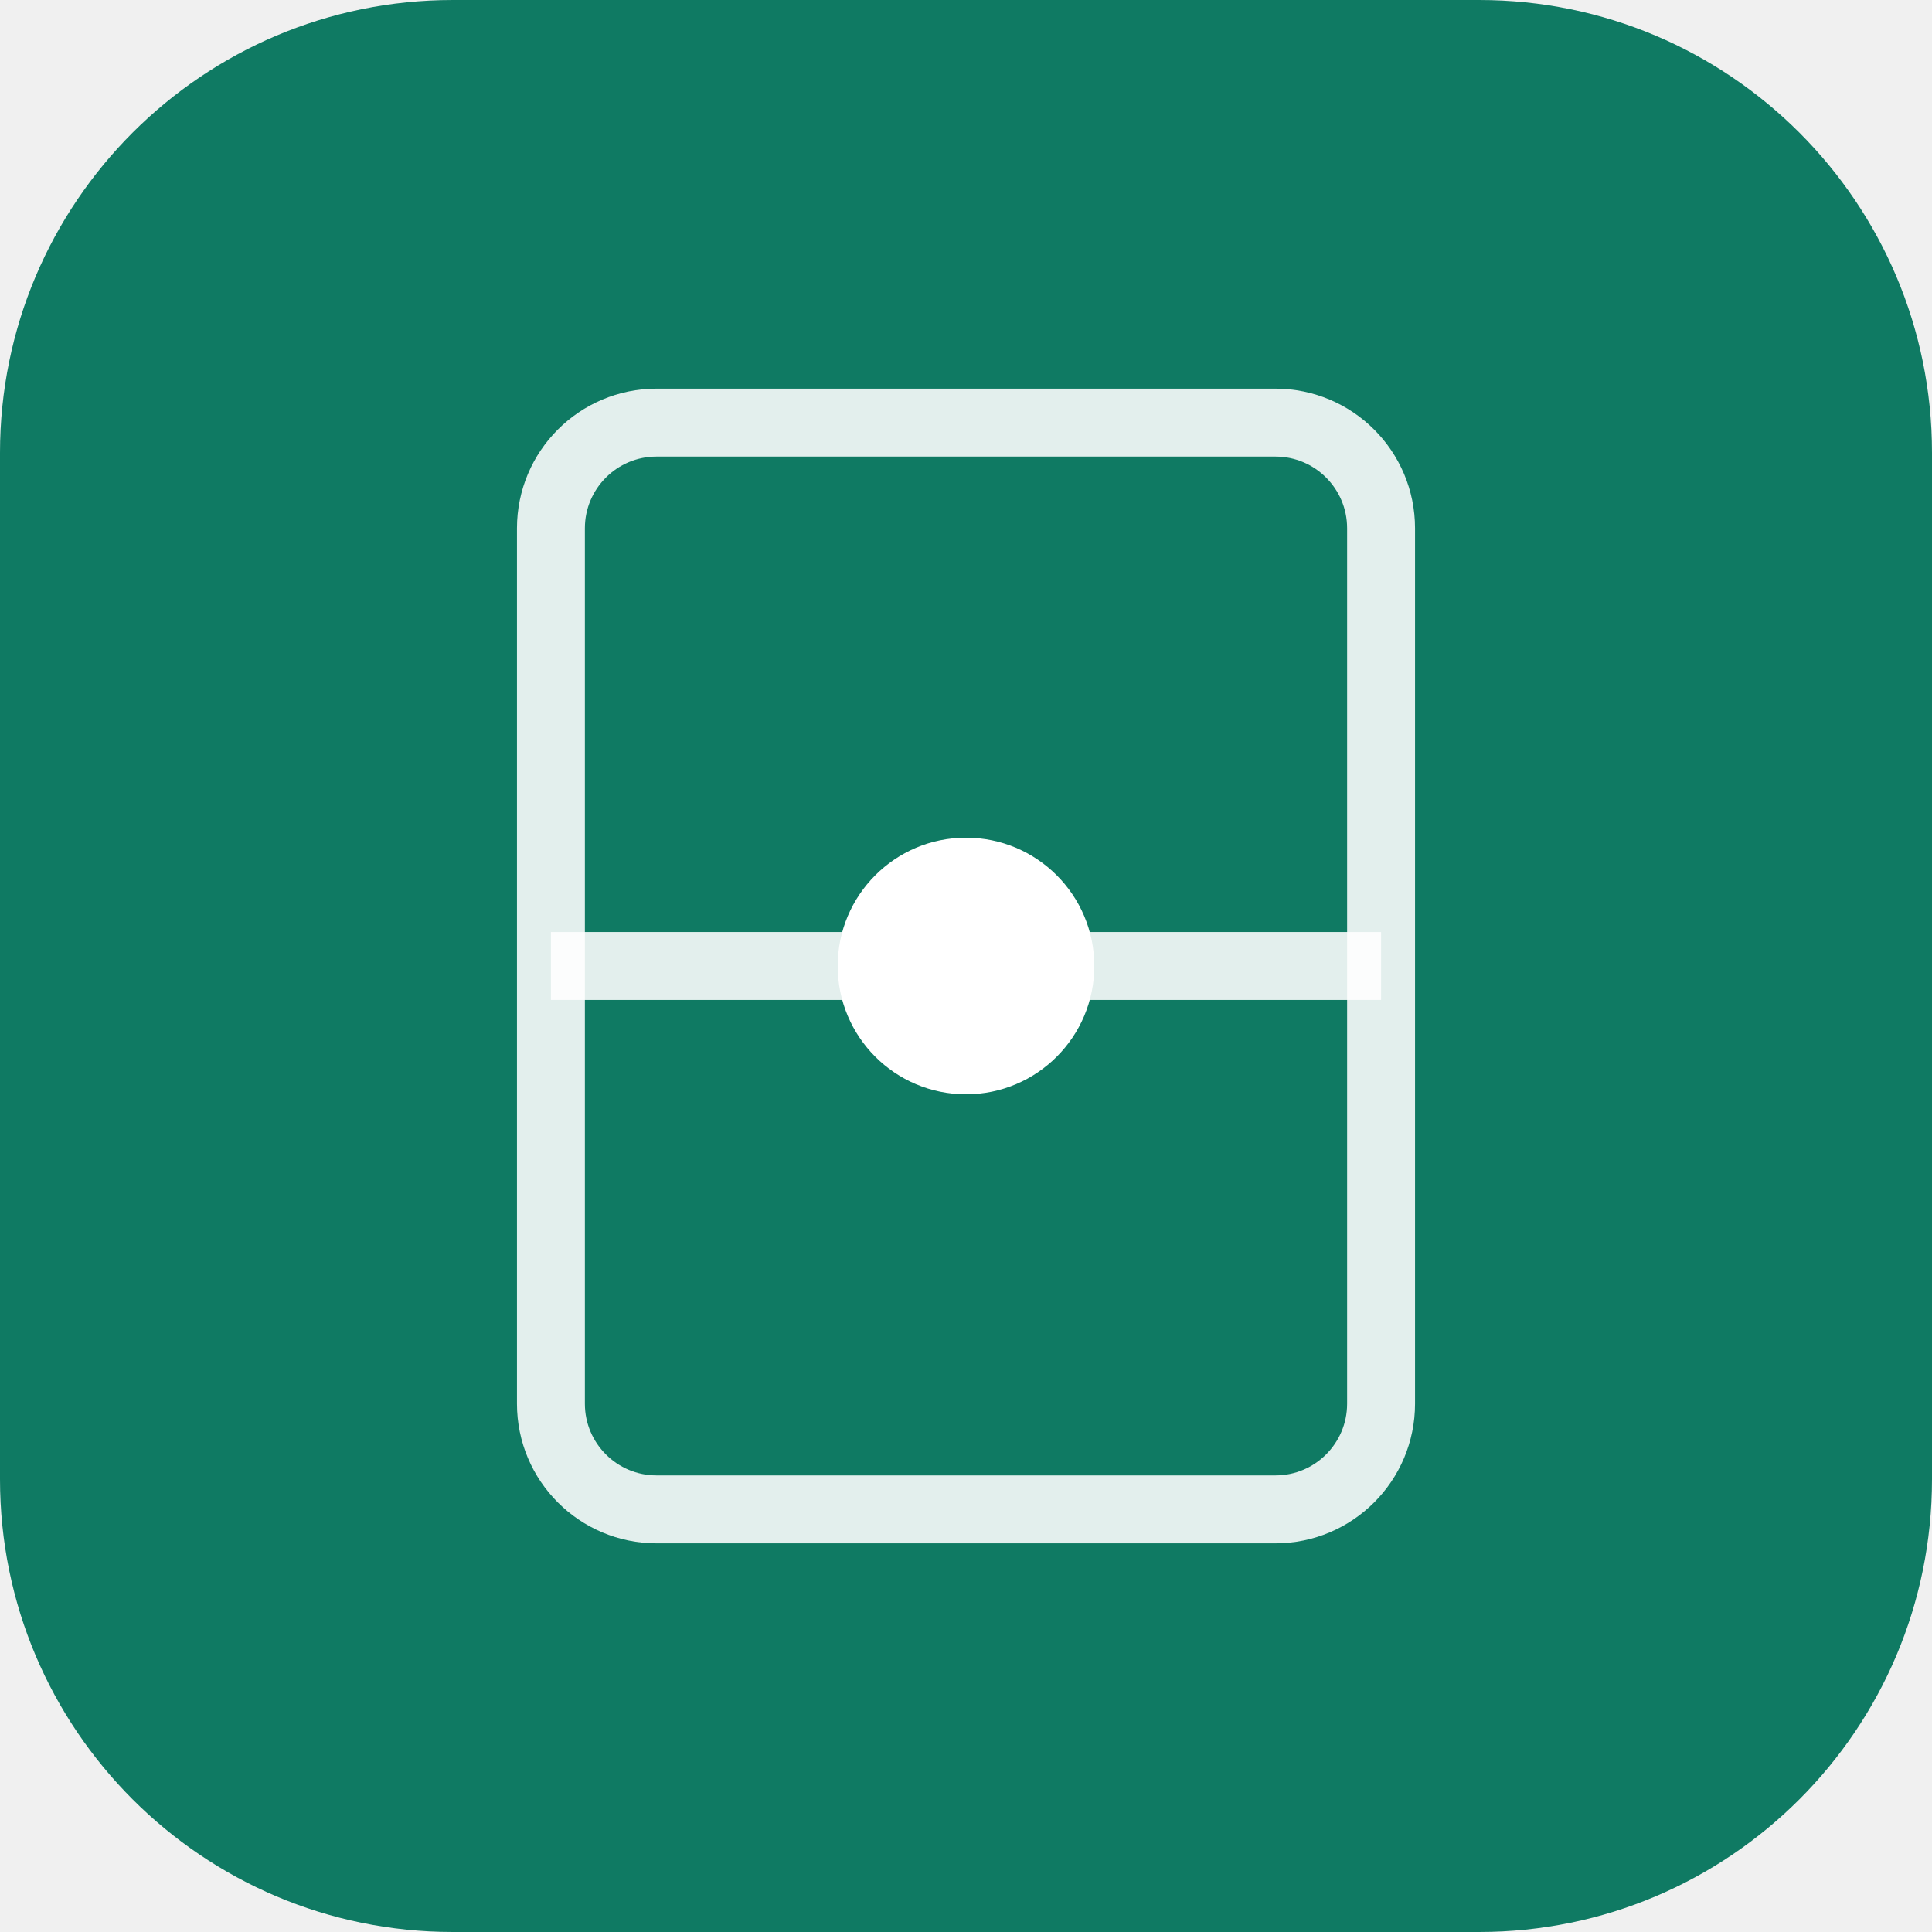
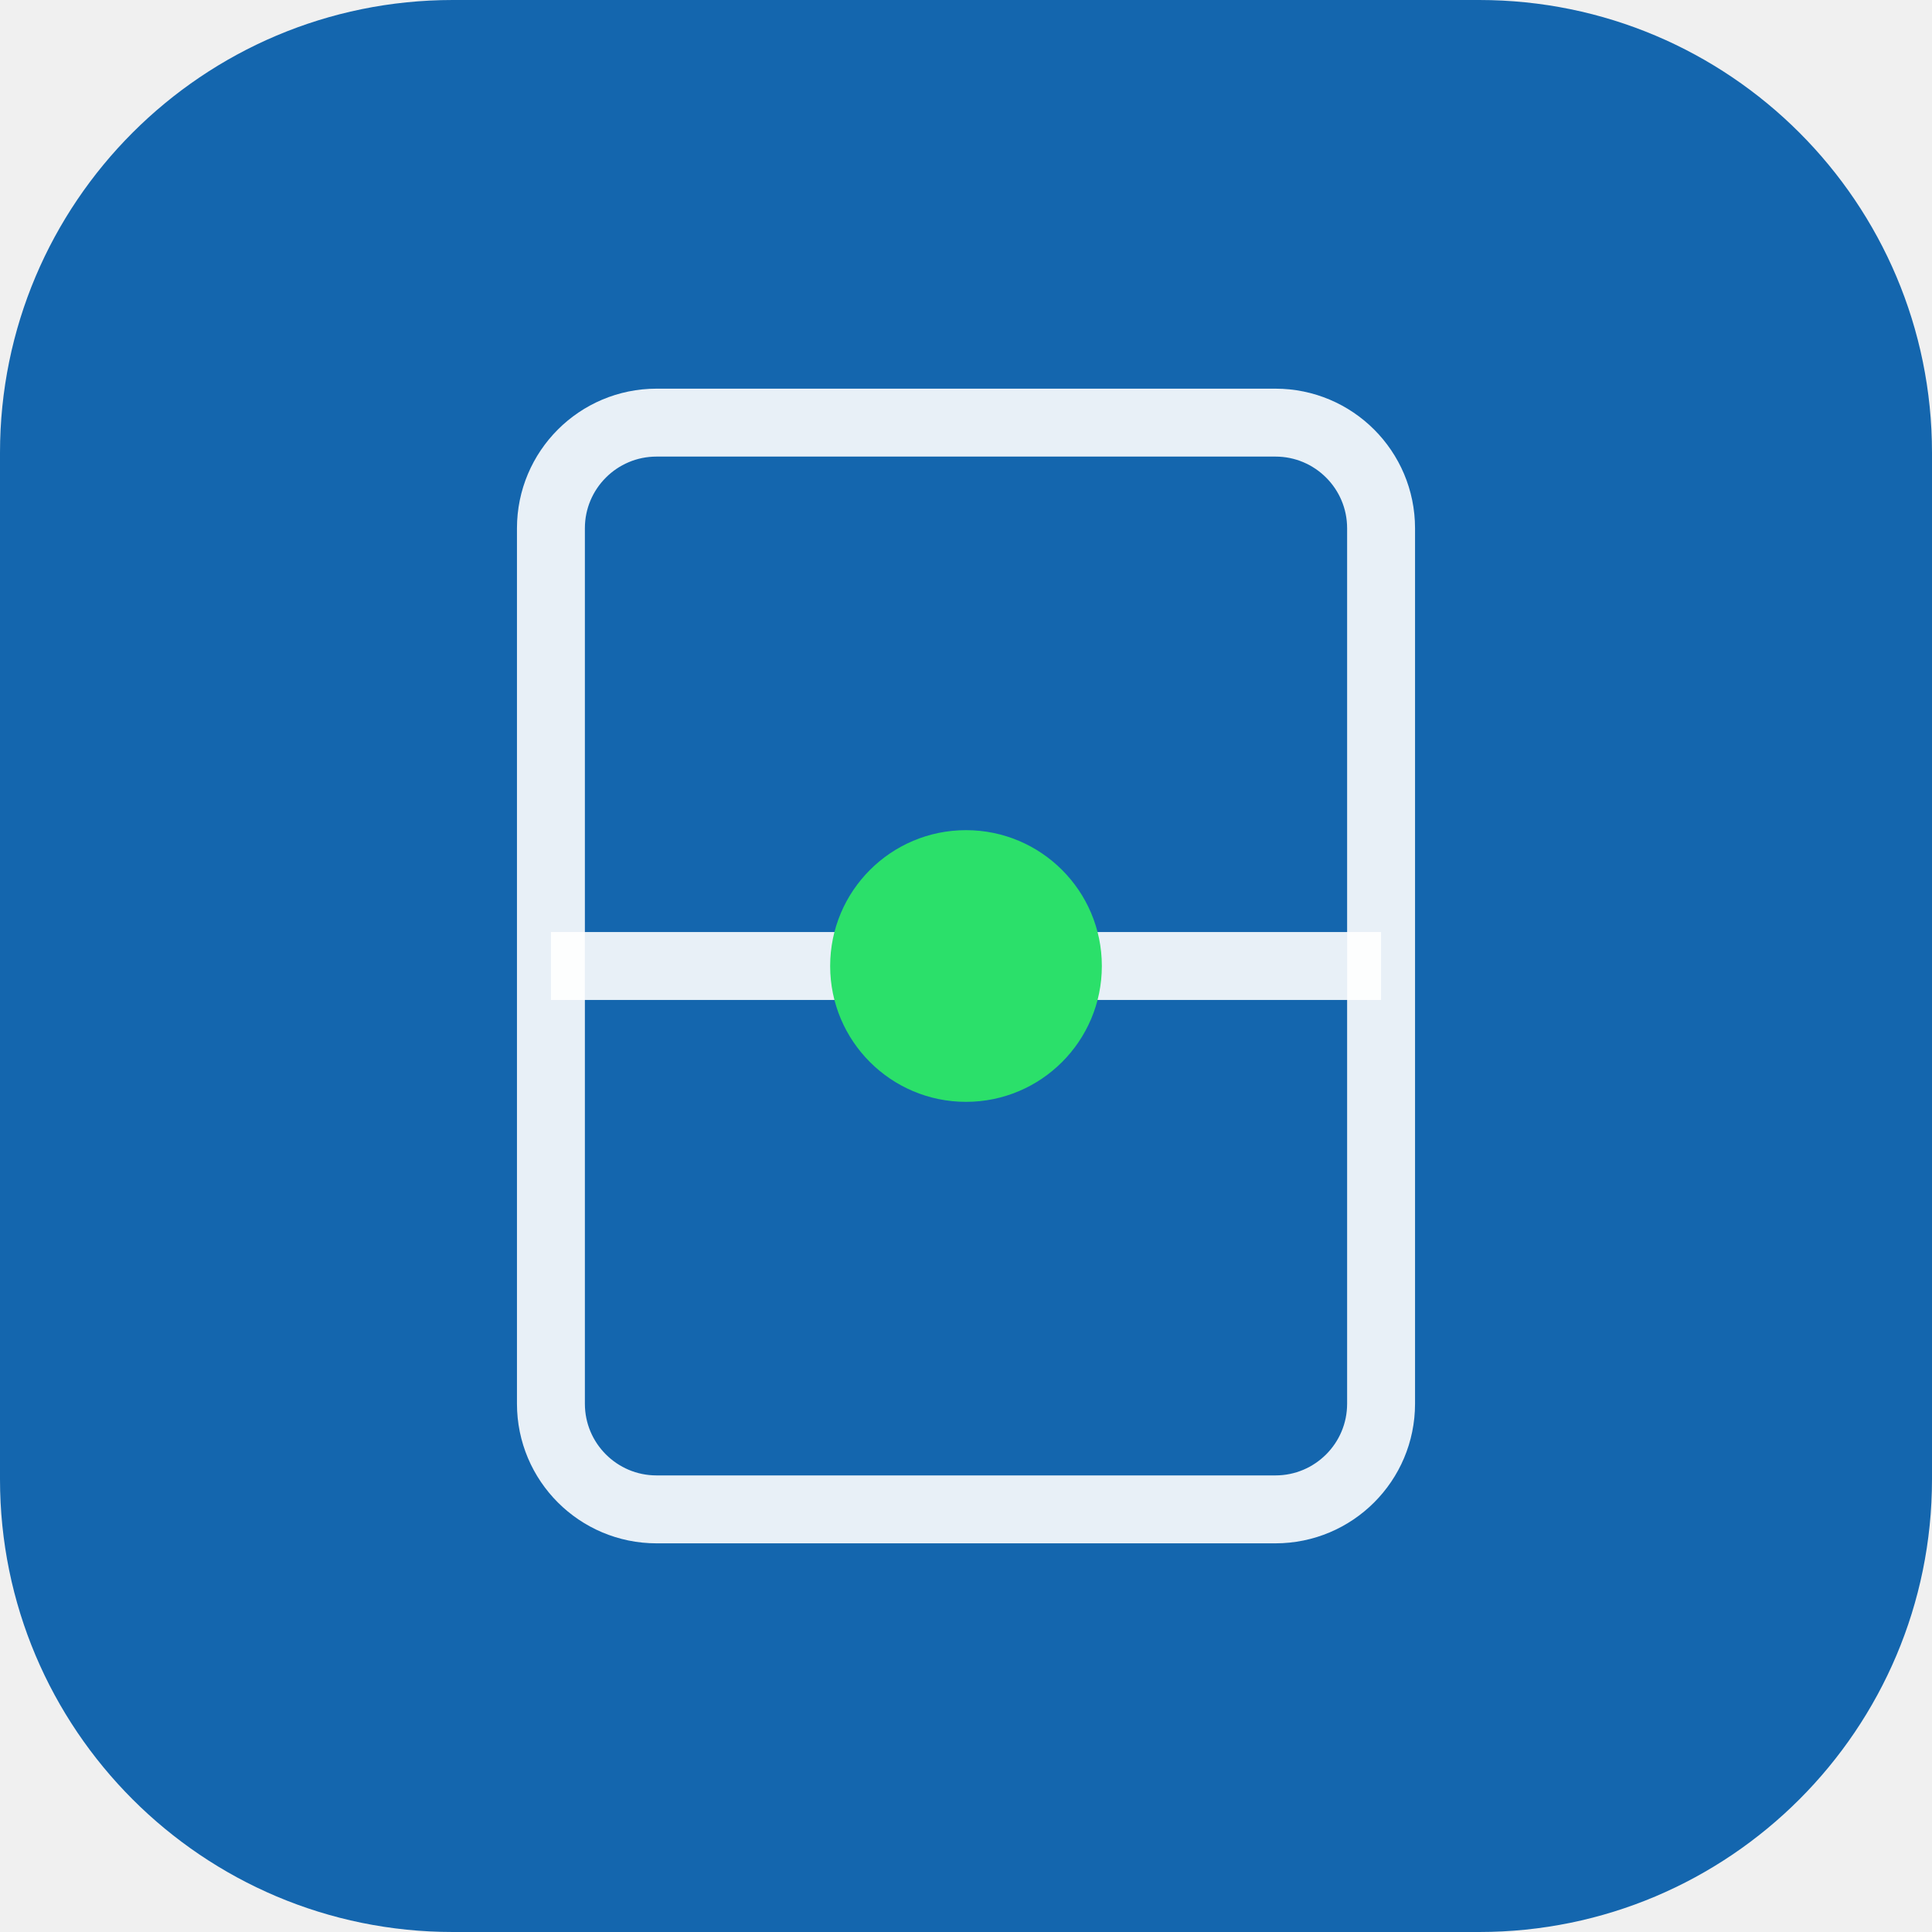
<svg xmlns="http://www.w3.org/2000/svg" width="512" height="512" viewBox="0 0 512 512">
-   <rect width="512" height="512" rx="120" fill="#0F7A63" />
-   <rect x="146" y="112" width="220" height="288" rx="28" fill="none" stroke="#ffffff" stroke-opacity="0.88" stroke-width="18" />
-   <line x1="146" y1="256" x2="366" y2="256" stroke="#ffffff" stroke-opacity="0.88" stroke-width="18" />
-   <circle cx="256" cy="256" r="34" fill="#ffffff" />
+   <rect width="512" height="512" rx="120" fill="#1466AE" />
+   <rect x="146" y="112" width="220" height="288" rx="28" fill="none" stroke="#ffffff" stroke-opacity="0.9" stroke-width="18" />
+   <line x1="146" y1="256" x2="366" y2="256" stroke="#ffffff" stroke-opacity="0.9" stroke-width="18" />
+   <circle cx="256" cy="256" r="36" fill="#2BE06A" />
</svg>
